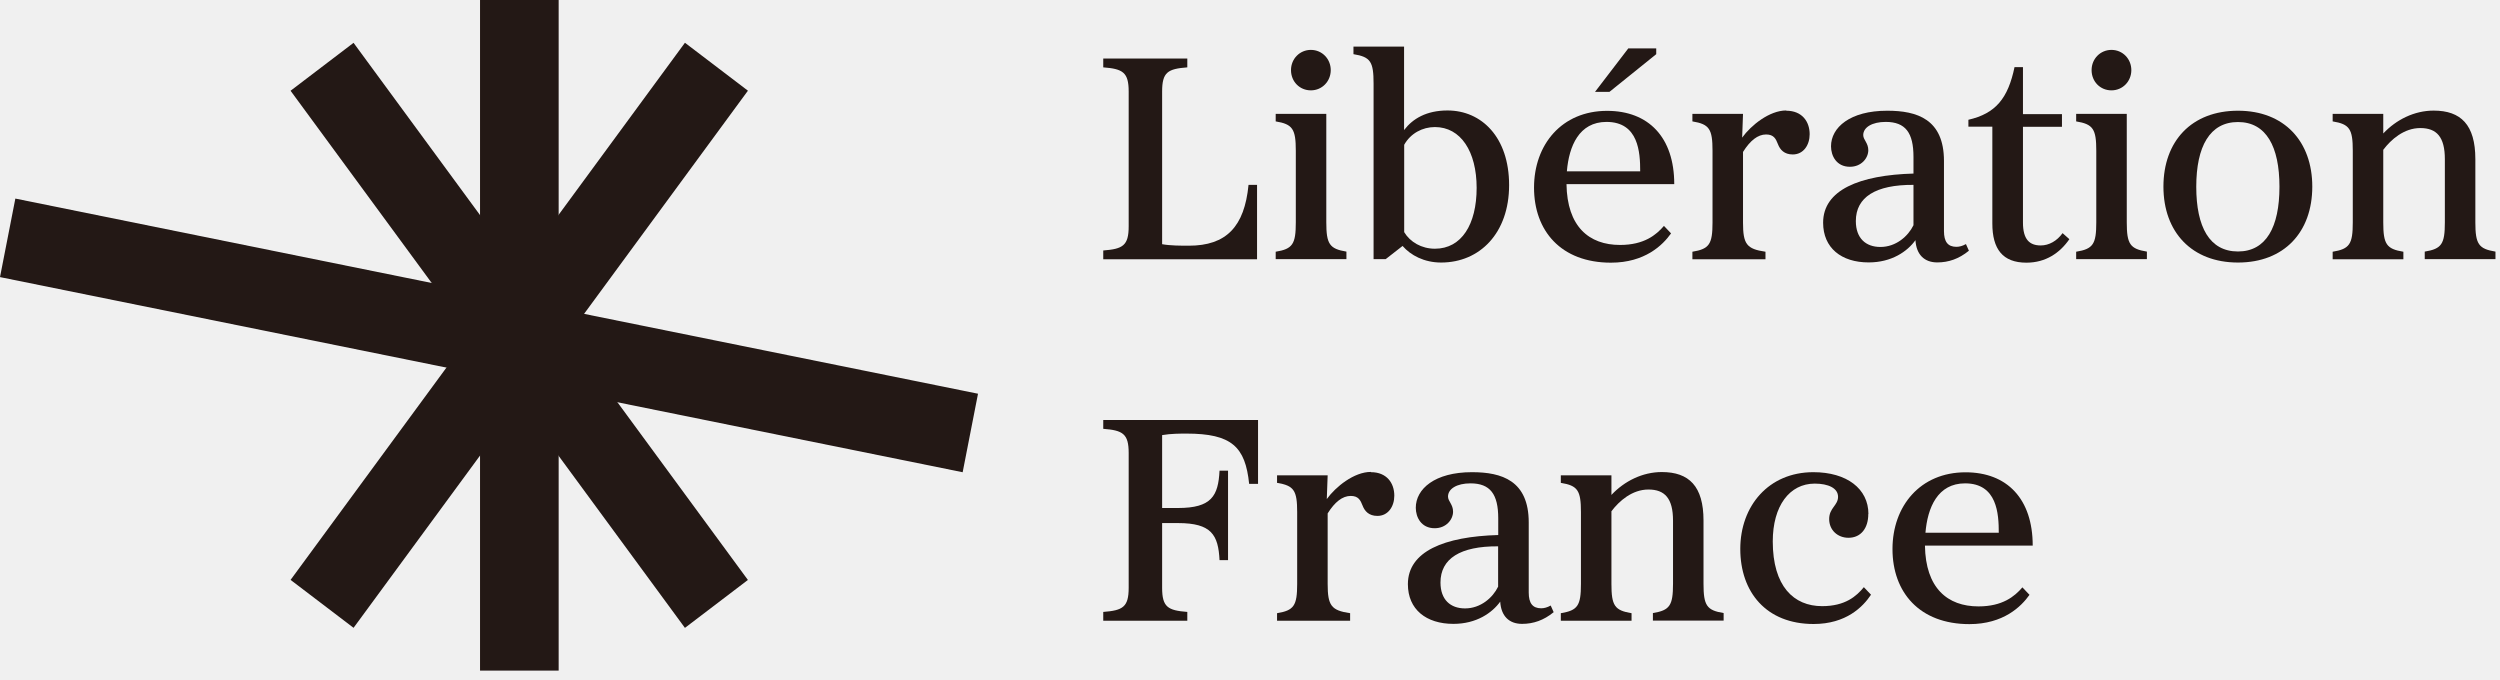
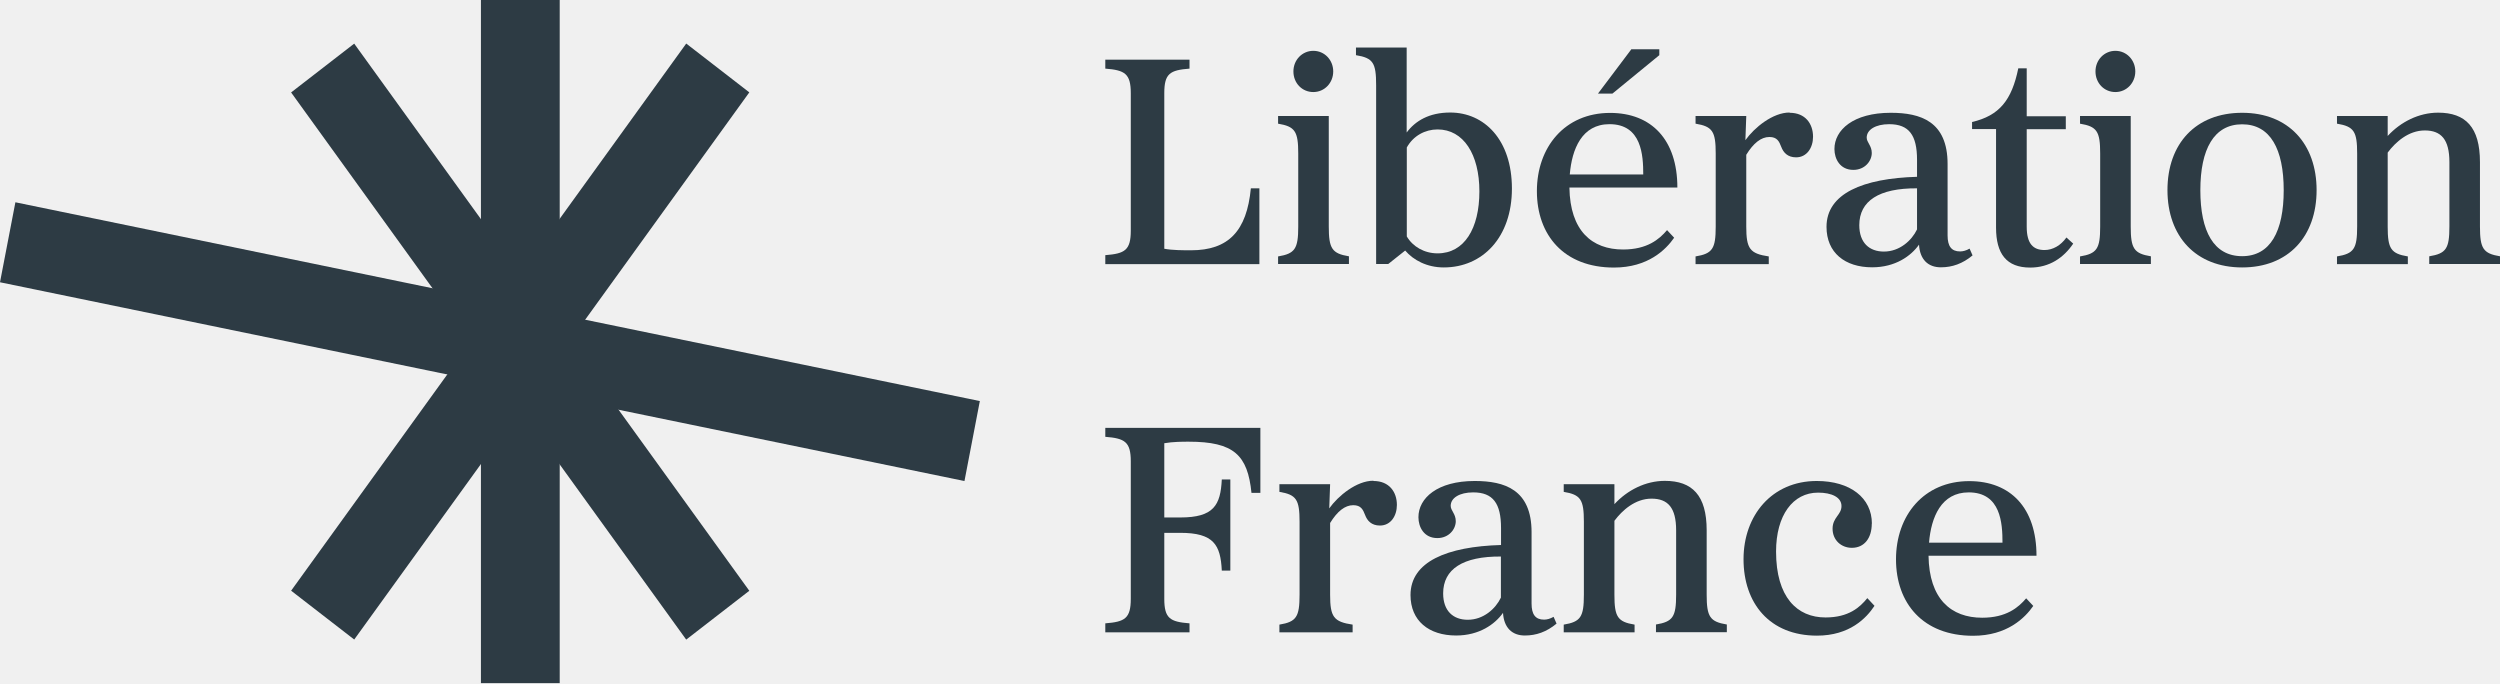
- <svg xmlns="http://www.w3.org/2000/svg" width="250" height="68" viewBox="0 0 250 68" fill="none">
-   <g clip-path="url(#clip0_454_1855)">
-     <path d="M97.801 39.372L1.535 19.858L-0 27.71L96.266 47.224L97.801 39.372Z" fill="#231815" />
-     <path d="M48.003 0L48.003 67.062H55.866L55.866 0H48.003Z" fill="#231815" />
-     <path d="M35.356 62.782L74.792 9.069L68.494 4.275L29.058 57.989L35.356 62.782Z" fill="#231815" />
-     <path d="M74.79 57.995L35.355 4.282L29.057 9.075L68.493 62.788L74.79 57.995Z" fill="#231815" />
-     <path d="M116.213 9.149V24.419C117.015 24.57 118.139 24.57 118.879 24.57C122.632 24.57 124.446 22.672 124.853 18.487H125.705V25.927H110.325V25.048C112.275 24.897 112.868 24.57 112.868 22.635V9.149C112.868 7.226 112.275 6.887 110.325 6.736V5.856H118.731V6.736C116.781 6.887 116.213 7.214 116.213 9.149Z" fill="#231815" />
-     <path d="M127.569 25.173C129.26 24.897 129.581 24.419 129.581 22.245V15.069C129.581 12.895 129.26 12.417 127.569 12.14V11.386H132.63V22.233C132.63 24.407 132.951 24.884 134.642 25.161V25.915H127.569V25.161V25.173ZM131.087 4.989C132.21 4.989 133.075 5.894 133.075 7.013C133.075 8.131 132.21 9.036 131.087 9.036C129.964 9.036 129.1 8.156 129.1 7.013C129.1 5.869 129.989 4.989 131.087 4.989Z" fill="#231815" />
-     <path d="M137.358 25.927V8.37C137.358 6.171 137.061 5.693 135.346 5.417V4.663H140.407V13.008C141.271 11.864 142.653 11.047 144.751 11.047C148.158 11.047 150.911 13.724 150.911 18.512C150.911 23.301 147.985 26.254 144.11 26.254C142.418 26.254 141.061 25.525 140.258 24.595L138.567 25.915H137.358V25.927ZM143.492 24.872C146.159 24.872 147.664 22.434 147.664 18.789C147.664 15.144 146.072 12.706 143.492 12.706C142.246 12.706 141.061 13.335 140.419 14.478V23.213C141.011 24.206 142.159 24.872 143.492 24.872Z" fill="#231815" />
-     <path d="M166.389 22.584L167.105 23.338C166.278 24.507 164.5 26.267 161.093 26.267C156.094 26.267 153.403 23.075 153.403 18.764C153.403 14.453 156.181 11.085 160.711 11.085C164.858 11.085 167.425 13.736 167.425 18.412H156.65C156.711 22.66 158.896 24.495 162.007 24.495C164.401 24.495 165.611 23.502 166.389 22.597V22.584ZM164.019 17.13C164.019 15.257 163.871 12.191 160.649 12.191C157.896 12.191 156.897 14.629 156.687 17.13H164.031H164.019ZM162.809 4.838H165.623V5.417L160.945 9.187H159.501L162.821 4.851L162.809 4.838Z" fill="#231815" />
-     <path d="M178.634 11.072C180.201 11.072 180.966 12.153 180.966 13.422C180.966 14.503 180.349 15.446 179.275 15.446C178.424 15.446 178.004 14.968 177.794 14.415C177.584 13.875 177.375 13.447 176.609 13.447C175.782 13.447 175.017 14.051 174.301 15.194V22.245C174.301 24.419 174.659 24.897 176.548 25.173V25.927H169.24V25.173C170.931 24.897 171.252 24.419 171.252 22.245V15.069C171.252 12.894 170.931 12.417 169.24 12.14V11.386H174.301L174.215 13.761C175.103 12.53 176.943 11.047 178.621 11.047L178.634 11.072Z" fill="#231815" />
-     <path d="M191.348 17.369V15.685C191.348 13.272 190.546 12.191 188.571 12.191C187.213 12.191 186.324 12.731 186.324 13.51C186.324 13.988 186.83 14.29 186.83 15.019C186.83 15.798 186.151 16.678 184.991 16.678C183.658 16.678 183.102 15.597 183.102 14.629C183.102 12.756 184.991 11.072 188.719 11.072C191.706 11.072 194.397 11.914 194.397 16.099V23.112C194.397 24.168 194.779 24.683 195.643 24.683C195.94 24.683 196.261 24.595 196.594 24.407L196.89 25.073C195.89 25.89 194.853 26.242 193.73 26.242C192.434 26.242 191.632 25.463 191.545 24.017C190.743 25.136 189.175 26.242 186.867 26.242C184.139 26.242 182.312 24.796 182.312 22.27C182.312 18.99 185.954 17.507 191.36 17.356L191.348 17.369ZM185.584 22.107C185.584 23.829 186.583 24.696 188.04 24.696C189.607 24.696 190.817 23.615 191.348 22.522V18.487C187.558 18.462 185.584 19.719 185.584 22.107Z" fill="#231815" />
-     <path d="M201.469 6.711H202.296V11.412H206.196V12.681H202.296V22.258C202.296 23.942 202.95 24.545 204.073 24.545C204.9 24.545 205.702 24.093 206.258 23.314L206.937 23.917C205.986 25.299 204.567 26.267 202.641 26.267C200.271 26.267 199.234 24.91 199.234 22.346V12.668H196.84V11.977C199.568 11.349 200.802 9.841 201.456 6.699L201.469 6.711Z" fill="#231815" />
-     <path d="M207.616 25.173C209.307 24.897 209.628 24.419 209.628 22.245V15.069C209.628 12.895 209.307 12.417 207.616 12.14V11.386H212.677V22.233C212.677 24.407 212.998 24.884 214.689 25.161V25.915H207.616V25.161V25.173ZM211.146 4.989C212.27 4.989 213.134 5.894 213.134 7.013C213.134 8.131 212.27 9.036 211.146 9.036C210.023 9.036 209.159 8.156 209.159 7.013C209.159 5.869 210.048 4.989 211.146 4.989Z" fill="#231815" />
-     <path d="M231.229 18.663C231.229 23.213 228.415 26.254 223.798 26.254C219.182 26.254 216.343 23.213 216.343 18.663C216.343 14.114 219.157 11.072 223.798 11.072C228.439 11.072 231.229 14.151 231.229 18.663ZM223.798 25.148C226.613 25.148 227.946 22.71 227.946 18.676C227.946 14.642 226.613 12.203 223.798 12.203C220.984 12.203 219.626 14.642 219.626 18.676C219.626 22.71 220.959 25.148 223.798 25.148Z" fill="#231815" />
-     <path d="M240.338 25.173V25.927H233.266V25.173C234.957 24.897 235.278 24.419 235.278 22.245V15.069C235.278 12.895 234.957 12.417 233.266 12.14V11.386H238.326V13.347C239.623 11.964 241.437 11.06 243.363 11.06C246.09 11.06 247.535 12.48 247.535 15.911V22.233C247.535 24.407 247.856 24.884 249.547 25.161V25.915H242.474V25.161C244.165 24.884 244.486 24.407 244.486 22.233V15.911C244.486 13.686 243.659 12.806 242.029 12.806C240.4 12.806 239.104 13.95 238.326 14.981V22.245C238.326 24.419 238.647 24.897 240.338 25.173Z" fill="#231815" />
-     <path d="M112.868 58.793V45.295C112.868 43.372 112.275 43.032 110.325 42.882V42.002H125.804V48.386H124.915C124.532 44.679 123.175 43.359 118.645 43.359C118.077 43.359 117.077 43.359 116.213 43.51V50.8H117.805C121.15 50.8 121.829 49.593 121.953 47.067H122.804V56.015H121.953C121.829 53.489 121.15 52.308 117.805 52.308H116.213V58.78C116.213 60.703 116.781 61.042 118.731 61.193V62.073H110.325V61.193C112.275 61.042 112.868 60.716 112.868 58.78V58.793Z" fill="#231815" />
-     <path d="M137.098 47.218C138.666 47.218 139.431 48.298 139.431 49.568C139.431 50.649 138.814 51.591 137.74 51.591C136.889 51.591 136.469 51.114 136.259 50.561C136.049 50.02 135.839 49.593 135.074 49.593C134.247 49.593 133.482 50.196 132.766 51.34V58.39C132.766 60.565 133.124 61.042 135.012 61.319V62.073H127.705V61.319C129.396 61.042 129.717 60.565 129.717 58.39V51.214C129.717 49.04 129.396 48.562 127.705 48.286V47.532H132.766L132.679 49.907C133.568 48.675 135.407 47.192 137.086 47.192L137.098 47.218Z" fill="#231815" />
-     <path d="M149.824 53.514V51.83C149.824 49.417 149.022 48.336 147.047 48.336C145.689 48.336 144.801 48.877 144.801 49.656C144.801 50.133 145.307 50.435 145.307 51.164C145.307 51.943 144.628 52.823 143.468 52.823C142.135 52.823 141.579 51.742 141.579 50.775C141.579 48.902 143.468 47.218 147.195 47.218C150.182 47.218 152.873 48.06 152.873 52.245V59.258C152.873 60.314 153.256 60.829 154.12 60.829C154.416 60.829 154.737 60.741 155.07 60.552L155.367 61.218C154.367 62.035 153.33 62.387 152.207 62.387C150.911 62.387 150.108 61.608 150.022 60.163C149.22 61.281 147.652 62.387 145.344 62.387C142.616 62.387 140.789 60.942 140.789 58.416C140.789 55.136 144.43 53.653 149.837 53.502L149.824 53.514ZM144.048 58.252C144.048 59.974 145.048 60.841 146.504 60.841C148.072 60.841 149.281 59.761 149.812 58.667V54.633C146.023 54.608 144.048 55.864 144.048 58.252Z" fill="#231815" />
-     <path d="M163.155 61.319V62.073H156.082V61.319C157.773 61.042 158.094 60.565 158.094 58.391V51.214C158.094 49.04 157.773 48.562 156.082 48.286V47.532H161.143V49.492C162.439 48.11 164.253 47.205 166.179 47.205C168.907 47.205 170.351 48.625 170.351 52.056V58.378C170.351 60.552 170.672 61.03 172.363 61.306V62.06H165.29V61.306C166.981 61.03 167.302 60.552 167.302 58.378V52.056C167.302 49.832 166.475 48.952 164.846 48.952C163.217 48.952 161.92 50.096 161.143 51.126V58.391C161.143 60.565 161.464 61.042 163.155 61.319Z" fill="#231815" />
-     <path d="M186.829 51.403C186.829 52.823 186.089 53.778 184.842 53.778C183.781 53.778 182.917 53.024 182.917 51.906C182.917 50.787 183.805 50.548 183.805 49.681C183.805 48.814 182.83 48.361 181.472 48.361C178.954 48.361 177.276 50.586 177.276 54.143C177.276 58.63 179.374 60.615 182.213 60.615C184.521 60.615 185.644 59.622 186.385 58.717L187.101 59.471C186.299 60.678 184.62 62.4 181.361 62.4C176.621 62.4 174.029 59.208 174.029 54.897C174.029 50.586 176.868 47.218 181.337 47.218C184.682 47.218 186.842 48.877 186.842 51.403H186.829Z" fill="#231815" />
-     <path d="M202.234 58.73L202.95 59.484C202.123 60.653 200.346 62.412 196.939 62.412C191.94 62.412 189.249 59.22 189.249 54.909C189.249 50.598 192.026 47.23 196.556 47.23C200.704 47.23 203.271 49.882 203.271 54.557H192.495C192.557 58.805 194.742 60.64 197.852 60.64C200.247 60.64 201.457 59.647 202.234 58.742V58.73ZM199.877 53.275C199.877 51.403 199.729 48.336 196.507 48.336C193.754 48.336 192.755 50.774 192.545 53.275H199.889H199.877Z" fill="#231815" />
+ <svg xmlns="http://www.w3.org/2000/svg" width="172" height="47" viewBox="0 0 172 47" fill="none">
+   <g clip-path="url(#clip0_410_225)">
+     <path d="M67.413 27.593L1.059 13.917L0 19.42L66.355 33.096L67.413 27.593Z" fill="#2D3B44" />
+     <path d="M33.088 0V47H38.508V0H33.088Z" fill="#2D3B44" />
+     <path d="M24.37 44L51.553 6.355L47.212 2.996L20.029 40.64L24.37 44Z" fill="#2D3B44" />
+     <path d="M51.552 40.645L24.369 3.001L20.028 6.36L47.211 44.005L51.552 40.645Z" fill="#2D3B44" />
+     <path d="M80.103 6.412V17.114C80.656 17.22 81.431 17.22 81.941 17.22C84.528 17.22 85.778 15.89 86.059 12.957H86.646V18.171H76.045V17.555C77.389 17.449 77.798 17.22 77.798 15.863V6.412C77.798 5.065 77.389 4.827 76.045 4.721V4.104H81.839V4.721C80.495 4.827 80.103 5.056 80.103 6.412Z" fill="#2D3B44" />
+     <path d="M87.932 17.643C89.097 17.449 89.319 17.114 89.319 15.591V10.561C89.319 9.037 89.097 8.703 87.932 8.509V7.98H91.42V15.582C91.42 17.106 91.641 17.44 92.807 17.634V18.163H87.932V17.634V17.643ZM90.356 3.497C91.131 3.497 91.726 4.131 91.726 4.915C91.726 5.699 91.131 6.333 90.356 6.333C89.582 6.333 88.987 5.717 88.987 4.915C88.987 4.114 89.599 3.497 90.356 3.497Z" fill="#2D3B44" />
+     <path d="M94.678 18.171V5.866C94.678 4.325 94.474 3.99 93.291 3.796V3.268H96.779V9.116C97.375 8.315 98.328 7.742 99.774 7.742C102.122 7.742 104.02 9.618 104.02 12.974C104.02 16.33 102.003 18.4 99.332 18.4C98.166 18.4 97.23 17.889 96.677 17.237L95.512 18.162H94.678V18.171ZM98.906 17.431C100.744 17.431 101.782 15.722 101.782 13.168C101.782 10.614 100.685 8.905 98.906 8.905C98.047 8.905 97.23 9.345 96.788 10.147V16.268C97.196 16.964 97.987 17.431 98.906 17.431Z" fill="#2D3B44" />
+     <path d="M114.689 15.828L115.182 16.356C114.612 17.175 113.387 18.408 111.039 18.408C107.593 18.408 105.738 16.171 105.738 13.15C105.738 10.129 107.653 7.768 110.775 7.768C113.634 7.768 115.403 9.627 115.403 12.903H107.976C108.018 15.88 109.524 17.166 111.668 17.166C113.319 17.166 114.153 16.471 114.689 15.836V15.828ZM113.055 12.005C113.055 10.693 112.953 8.543 110.733 8.543C108.835 8.543 108.146 10.252 108.001 12.005H113.064H113.055ZM112.221 3.391H114.161V3.796L110.937 6.438H109.941L112.23 3.399L112.221 3.391Z" fill="#2D3B44" />
+     <path d="M123.129 7.76C124.21 7.76 124.737 8.517 124.737 9.407C124.737 10.164 124.312 10.825 123.571 10.825C122.984 10.825 122.695 10.49 122.55 10.103C122.406 9.724 122.261 9.425 121.734 9.425C121.164 9.425 120.636 9.847 120.143 10.649V15.59C120.143 17.114 120.389 17.449 121.691 17.642V18.171H116.654V17.642C117.82 17.449 118.041 17.114 118.041 15.59V10.561C118.041 9.037 117.82 8.702 116.654 8.508V7.98H120.143L120.083 9.645C120.696 8.782 121.963 7.742 123.12 7.742L123.129 7.76Z" fill="#2D3B44" />
+     <path d="M131.892 12.173V10.992C131.892 9.301 131.339 8.544 129.978 8.544C129.042 8.544 128.429 8.922 128.429 9.469C128.429 9.803 128.778 10.015 128.778 10.525C128.778 11.072 128.31 11.688 127.51 11.688C126.591 11.688 126.209 10.931 126.209 10.252C126.209 8.94 127.51 7.76 130.08 7.76C132.139 7.76 133.994 8.35 133.994 11.283V16.198C133.994 16.938 134.257 17.299 134.853 17.299C135.057 17.299 135.278 17.237 135.508 17.105L135.712 17.572C135.023 18.145 134.308 18.391 133.534 18.391C132.641 18.391 132.088 17.845 132.028 16.832C131.475 17.616 130.395 18.391 128.804 18.391C126.923 18.391 125.664 17.378 125.664 15.608C125.664 13.309 128.174 12.27 131.901 12.164L131.892 12.173ZM127.919 15.493C127.919 16.7 128.608 17.308 129.612 17.308C130.692 17.308 131.526 16.55 131.892 15.784V12.957C129.28 12.939 127.919 13.82 127.919 15.493Z" fill="#2D3B44" />
+     <path d="M138.868 4.703H139.438V7.997H142.127V8.887H139.438V15.599C139.438 16.779 139.889 17.202 140.663 17.202C141.234 17.202 141.787 16.885 142.169 16.339L142.637 16.761C141.982 17.73 141.004 18.409 139.677 18.409C138.043 18.409 137.328 17.457 137.328 15.66V8.878H135.678V8.394C137.558 7.953 138.409 6.896 138.86 4.694L138.868 4.703Z" fill="#2D3B44" />
+     <path d="M143.105 17.643C144.271 17.449 144.492 17.114 144.492 15.591V10.561C144.492 9.037 144.271 8.703 143.105 8.509V7.98H146.594V15.582C146.594 17.106 146.815 17.44 147.981 17.634V18.163H143.105V17.634V17.643ZM145.539 3.497C146.313 3.497 146.909 4.131 146.909 4.915C146.909 5.699 146.313 6.333 145.539 6.333C144.765 6.333 144.169 5.717 144.169 4.915C144.169 4.114 144.782 3.497 145.539 3.497Z" fill="#2D3B44" />
+     <path d="M159.382 13.08C159.382 16.268 157.442 18.4 154.26 18.4C151.078 18.4 149.121 16.268 149.121 13.08C149.121 9.891 151.061 7.76 154.26 7.76C157.459 7.76 159.382 9.918 159.382 13.08ZM154.26 17.625C156.2 17.625 157.119 15.916 157.119 13.089C157.119 10.261 156.2 8.552 154.26 8.552C152.32 8.552 151.384 10.261 151.384 13.089C151.384 15.916 152.303 17.625 154.26 17.625Z" fill="#2D3B44" />
+     <path d="M165.66 17.642V18.171H160.785V17.642C161.951 17.449 162.172 17.114 162.172 15.59V10.561C162.172 9.037 161.951 8.702 160.785 8.508V7.98H164.273V9.354C165.167 8.385 166.418 7.751 167.745 7.751C169.625 7.751 170.621 8.746 170.621 11.151V15.581C170.621 17.105 170.842 17.44 172.007 17.634V18.162H167.132V17.634C168.298 17.44 168.519 17.105 168.519 15.581V11.151C168.519 9.592 167.949 8.975 166.826 8.975C165.703 8.975 164.809 9.777 164.273 10.499V15.59C164.273 17.114 164.495 17.449 165.66 17.642Z" fill="#2D3B44" />
+     <path d="M77.798 41.204V31.744C77.798 30.397 77.389 30.159 76.045 30.053V29.436H86.714V33.911H86.102C85.838 31.313 84.902 30.388 81.779 30.388C81.388 30.388 80.699 30.388 80.103 30.494V35.602H81.201C83.507 35.602 83.975 34.757 84.06 32.986H84.647V39.258H84.06C83.975 37.487 83.507 36.659 81.201 36.659H80.103V41.195C80.103 42.543 80.495 42.781 81.839 42.886V43.503H76.045V42.886C77.389 42.781 77.798 42.552 77.798 41.195V41.204Z" fill="#2D3B44" />
+     <path d="M94.498 33.092C95.579 33.092 96.106 33.849 96.106 34.739C96.106 35.496 95.681 36.157 94.941 36.157C94.353 36.157 94.064 35.822 93.92 35.435C93.775 35.056 93.63 34.757 93.103 34.757C92.533 34.757 92.005 35.179 91.512 35.981V40.922C91.512 42.446 91.758 42.781 93.06 42.974V43.503H88.023V42.974C89.189 42.781 89.41 42.446 89.41 40.922V35.893C89.41 34.369 89.189 34.034 88.023 33.84V33.312H91.512L91.452 34.977C92.065 34.114 93.332 33.074 94.49 33.074L94.498 33.092Z" fill="#2D3B44" />
+     <path d="M103.271 37.505V36.324C103.271 34.633 102.718 33.876 101.357 33.876C100.421 33.876 99.808 34.255 99.808 34.801C99.808 35.135 100.157 35.347 100.157 35.858C100.157 36.404 99.689 37.02 98.889 37.02C97.97 37.02 97.588 36.263 97.588 35.584C97.588 34.272 98.889 33.092 101.459 33.092C103.518 33.092 105.372 33.682 105.372 36.615V41.53C105.372 42.27 105.636 42.631 106.232 42.631C106.436 42.631 106.657 42.569 106.887 42.437L107.091 42.904C106.402 43.477 105.687 43.723 104.913 43.723C104.02 43.723 103.467 43.177 103.407 42.164C102.854 42.948 101.773 43.723 100.182 43.723C98.302 43.723 97.043 42.71 97.043 40.94C97.043 38.641 99.553 37.602 103.279 37.496L103.271 37.505ZM99.289 40.825C99.289 42.032 99.978 42.64 100.982 42.64C102.063 42.64 102.897 41.882 103.262 41.116V38.289C100.65 38.271 99.289 39.152 99.289 40.825Z" fill="#2D3B44" />
+     <path d="M112.459 42.974V43.503H107.584V42.974C108.75 42.781 108.971 42.446 108.971 40.922V35.893C108.971 34.369 108.75 34.034 107.584 33.84V33.312H111.072V34.686C111.966 33.717 113.216 33.083 114.544 33.083C116.424 33.083 117.419 34.078 117.419 36.483V40.913C117.419 42.437 117.641 42.772 118.806 42.966V43.494H113.931V42.966C115.097 42.772 115.318 42.437 115.318 40.913V36.483C115.318 34.924 114.748 34.307 113.625 34.307C112.502 34.307 111.608 35.109 111.072 35.831V40.922C111.072 42.446 111.294 42.781 112.459 42.974Z" fill="#2D3B44" />
+     <path d="M128.778 36.025C128.778 37.02 128.267 37.69 127.408 37.69C126.676 37.69 126.081 37.161 126.081 36.377C126.081 35.593 126.694 35.426 126.694 34.818C126.694 34.21 126.021 33.893 125.085 33.893C123.35 33.893 122.193 35.452 122.193 37.945C122.193 41.09 123.639 42.481 125.596 42.481C127.187 42.481 127.961 41.785 128.472 41.151L128.965 41.68C128.412 42.525 127.255 43.732 125.009 43.732C121.742 43.732 119.955 41.495 119.955 38.474C119.955 35.452 121.912 33.092 124.992 33.092C127.298 33.092 128.786 34.255 128.786 36.025H128.778Z" fill="#2D3B44" />
+     <path d="M139.396 41.16L139.889 41.688C139.319 42.508 138.094 43.741 135.746 43.741C132.3 43.741 130.445 41.504 130.445 38.482C130.445 35.461 132.36 33.101 135.482 33.101C138.341 33.101 140.111 34.959 140.111 38.236H132.683C132.725 41.213 134.231 42.499 136.375 42.499C138.026 42.499 138.86 41.803 139.396 41.169V41.16ZM137.771 37.337C137.771 36.025 137.669 33.876 135.448 33.876C133.551 33.876 132.862 35.584 132.717 37.337H137.779H137.771Z" fill="#2D3B44" />
  </g>
  <defs>
-     <clipPath id="clip0_454_1855">
-       <rect width="249.535" height="67.062" fill="white" />
+     <clipPath id="clip0_410_225">
+       <rect width="172" height="47" fill="white" />
    </clipPath>
  </defs>
</svg>
